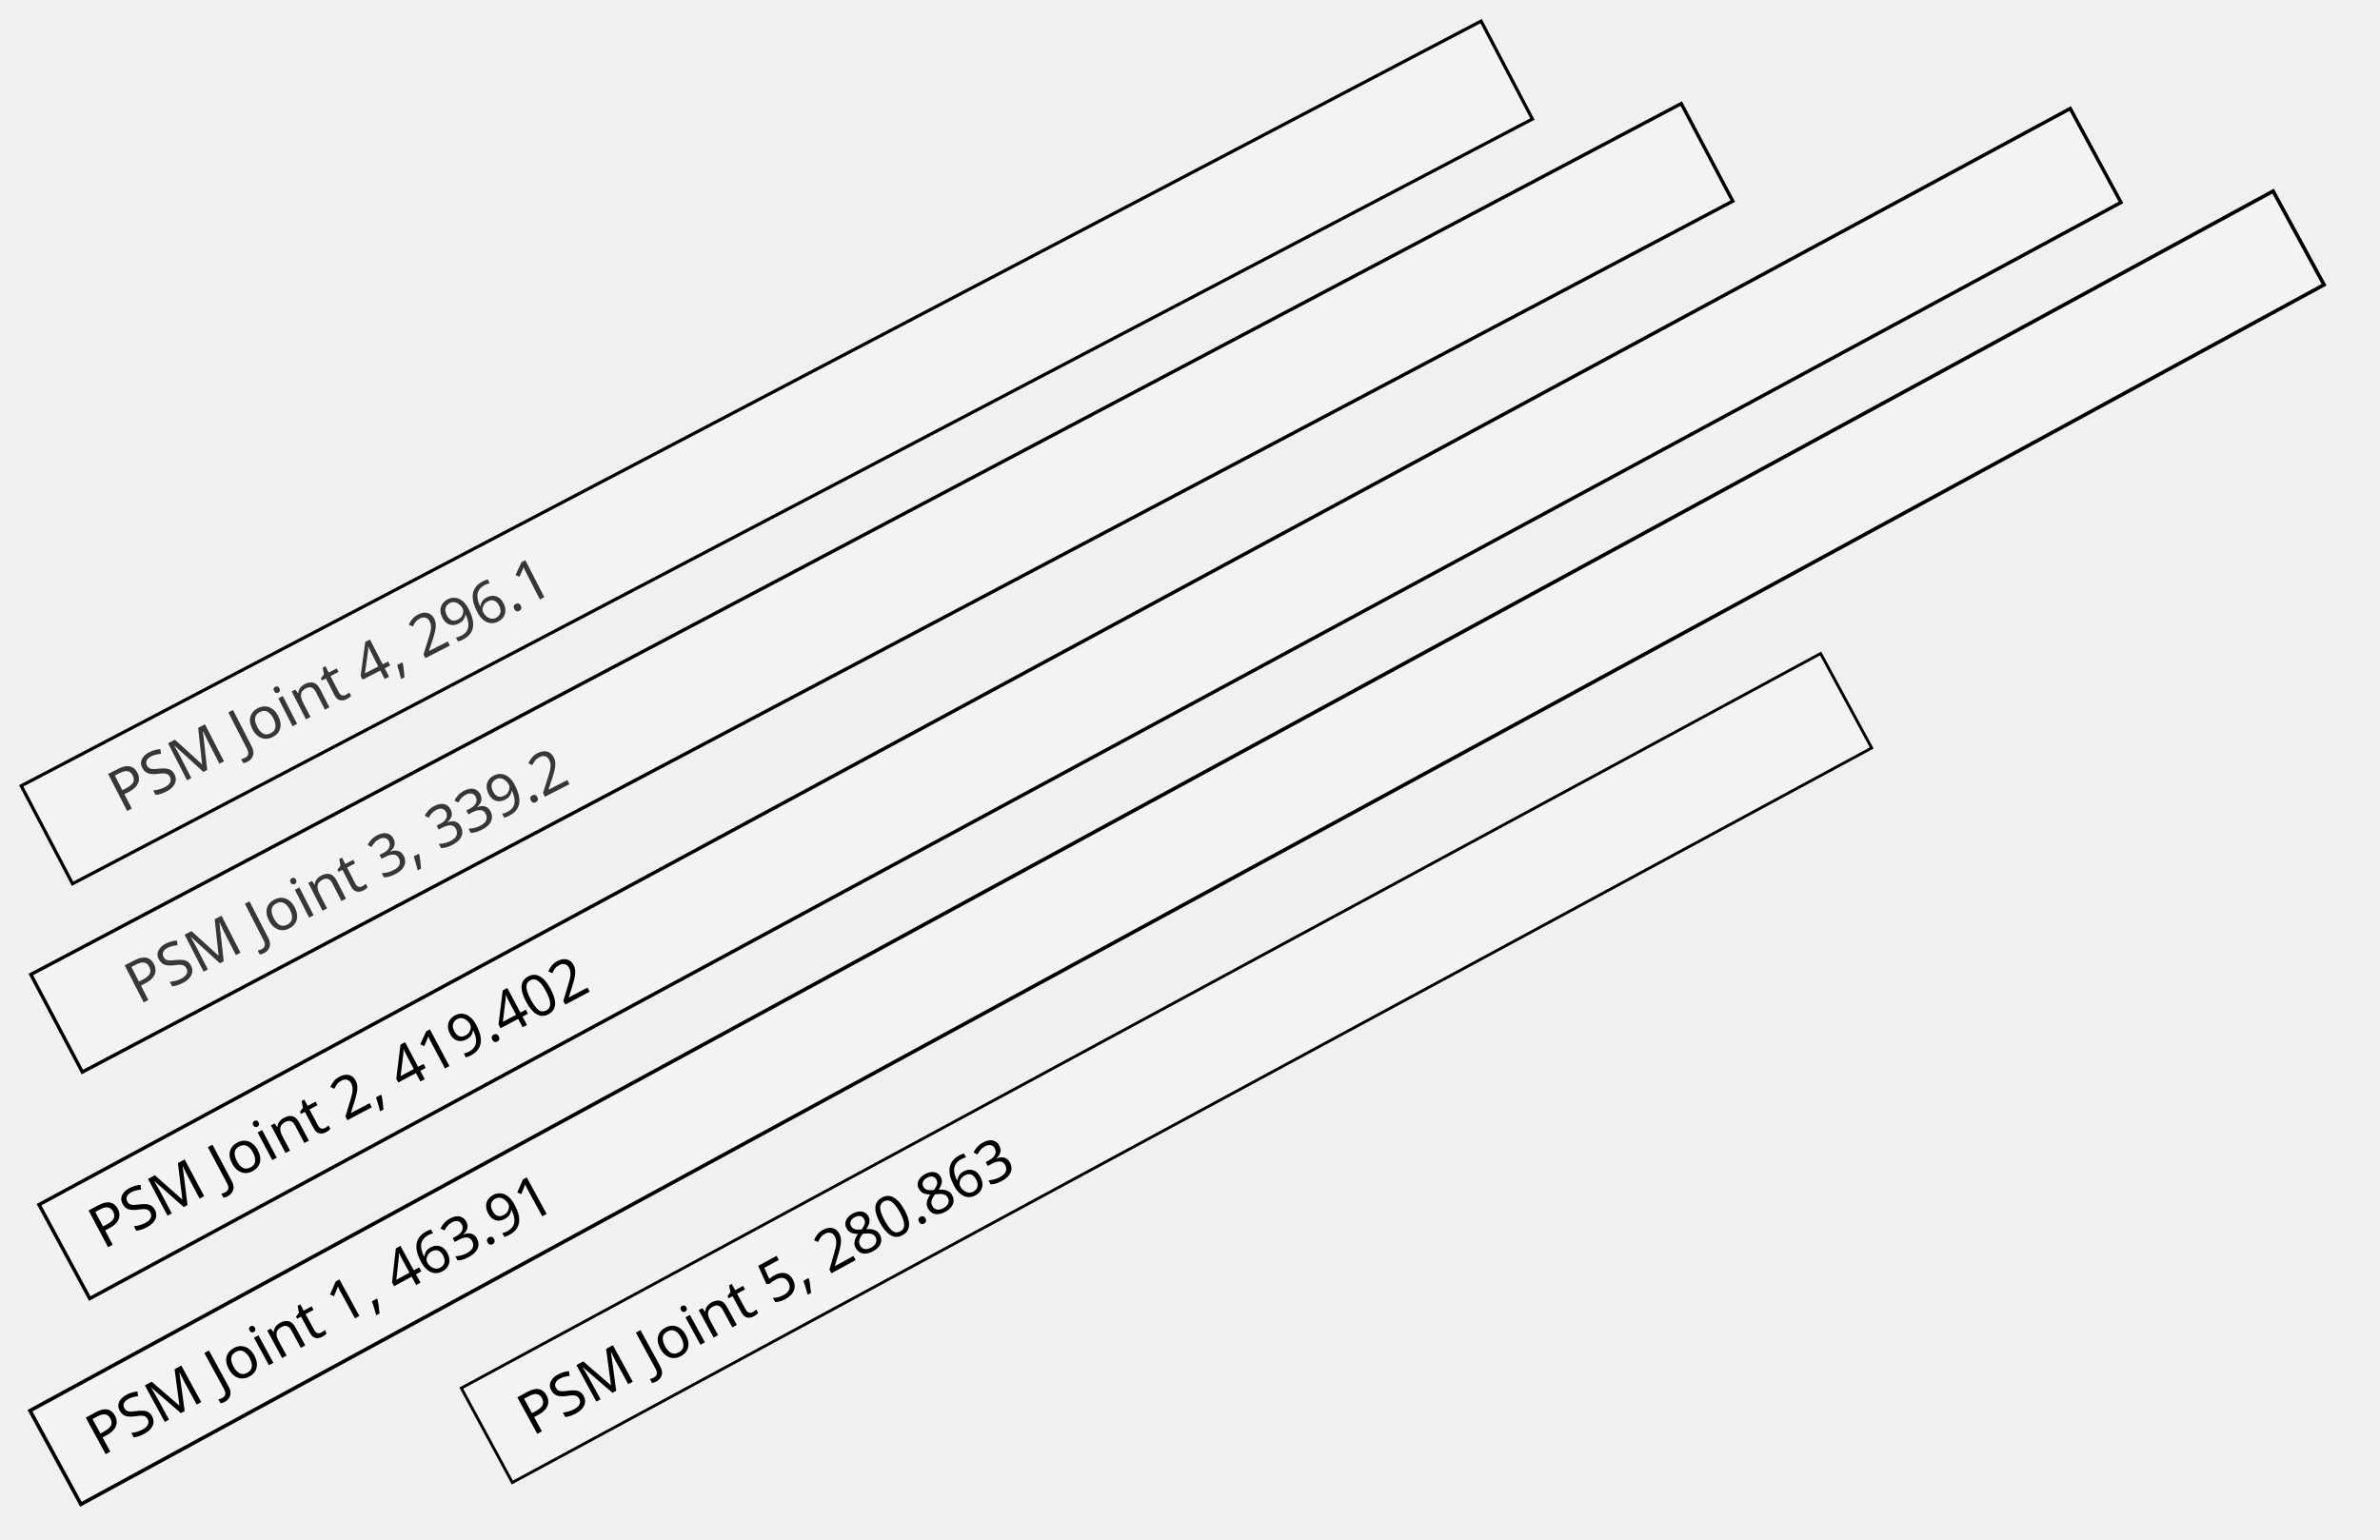
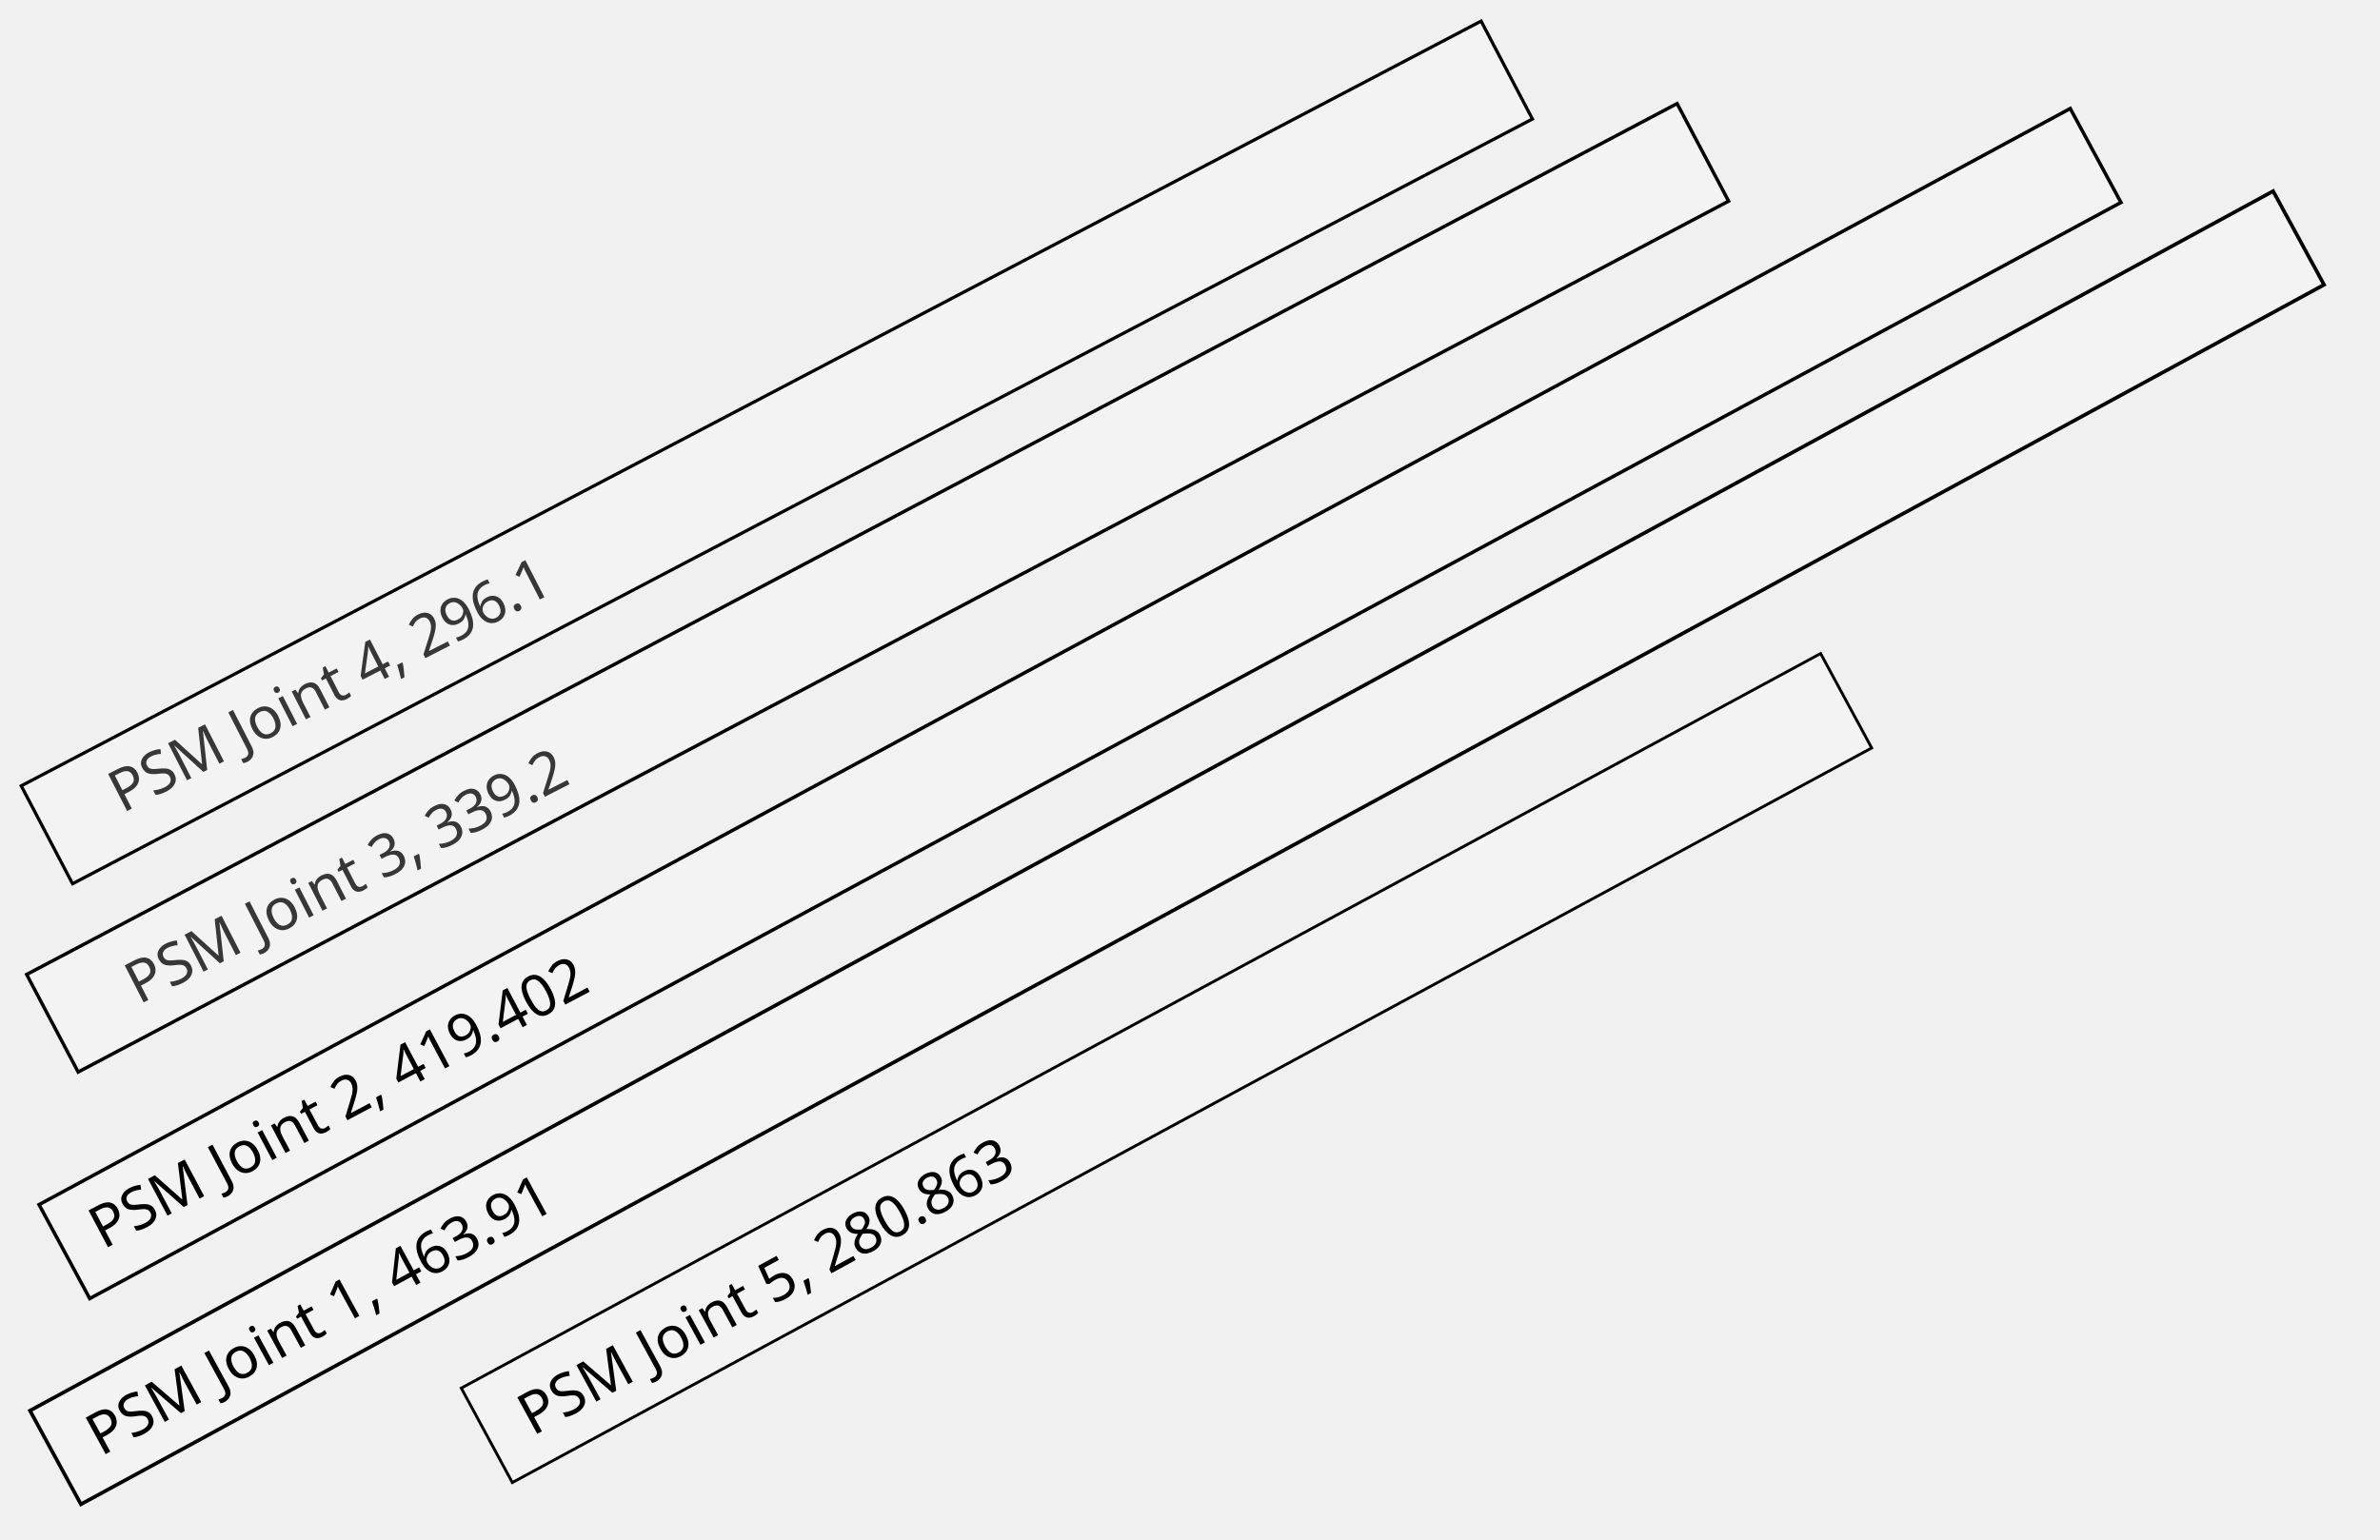
<svg xmlns="http://www.w3.org/2000/svg" width="431.8mm" height="279.4mm" viewBox="0 0 431.8 279.4" version="1.1" id="svg5041">
  <defs id="defs5035" />
  <g id="layer1" transform="translate(0,-17.6)">
    <rect style="fill:#ffffff;fill-opacity:0.216;stroke:#000000;stroke-width:0.663;stroke-opacity:1" id="rect3025" width="463.247" height="19.337" x="-125.918" y="242.951" transform="rotate(-28.53661)" />
    <text xml:space="preserve" style="font-style:normal;font-weight:normal;font-size:10.583px;line-height:1.25;font-family:sans-serif;letter-spacing:0px;word-spacing:0px;fill:#000000;fill-opacity:1;stroke:none;stroke-width:0.265" x="-118.89" y="256.335" id="text5089" transform="rotate(-28.58921)">
      <tspan x="-118.89" y="256.335" style="stroke-width:0.265" id="tspan5091">PSM Joint 1, 463.91</tspan>
    </text>
    <rect style="fill:#ffffff;fill-opacity:0.216;stroke:#000000;stroke-width:0.631;stroke-opacity:1" id="rect3025-2" width="418.771" height="19.369" x="-105.955" y="211.22" transform="rotate(-28.35774)" />
    <text xml:space="preserve" style="font-style:normal;font-weight:normal;font-size:10.583px;line-height:1.25;font-family:sans-serif;letter-spacing:0px;word-spacing:0px;fill:#000000;fill-opacity:1;stroke:none;stroke-width:0.265" x="-98.041" y="224.662" id="text5089-7" transform="rotate(-27.94954)">
      <tspan x="-98.041" y="224.662" style="stroke-width:0.265" id="tspan5091-0">PSM Joint 2, 419.402</tspan>
    </text>
    <text xml:space="preserve" style="font-style:normal;font-weight:normal;font-size:10.583px;line-height:1.25;font-family:sans-serif;letter-spacing:0px;word-spacing:0px;fill:#000000;fill-opacity:1;stroke:none;stroke-width:0.265" x="-68.82" y="189.427" id="text5250" transform="rotate(-27.13453)">
      <tspan id="tspan5248" x="-68.82" y="189.427" style="stroke-width:0.265">PSM Joint 3, 339.2</tspan>
    </text>
    <flowRoot xml:space="preserve" id="flowRoot5252" style="font-style:normal;font-weight:normal;font-size:40px;line-height:1.25;font-family:sans-serif;letter-spacing:0px;word-spacing:0px;fill:#000000;fill-opacity:1;stroke:none" transform="matrix(0.2645833,0,0,0.2645833,0,17.6)">
      <flowRegion id="flowRegion5254">
        <rect id="rect5256" width="225.714" height="51.429" x="532.857" y="667.429" />
      </flowRegion>
      <flowPara id="flowPara5258" />
      <flowPara id="flowPara5260">3</flowPara>
    </flowRoot>
    <text xml:space="preserve" style="font-style:normal;font-weight:normal;font-size:10.583px;line-height:1.25;font-family:sans-serif;letter-spacing:0px;word-spacing:0px;fill:#000000;fill-opacity:1;stroke:none;stroke-width:0.265" x="-55.651" y="157.148" id="text5250-3" transform="rotate(-27.13453)">
      <tspan x="-55.651" y="157.148" style="stroke-width:0.265" id="tspan5299">PSM Joint 4, 296.1</tspan>
    </text>
    <rect y="276.873" x="-54.521" height="19.482" width="280.345" id="rect3852" style="fill:#ffffff;fill-opacity:0.216;stroke:#000000;stroke-width:0.518;stroke-opacity:1" transform="rotate(-28.39154)" />
    <text xml:space="preserve" style="font-style:normal;font-weight:normal;font-size:10.583px;line-height:1.25;font-family:sans-serif;letter-spacing:0px;word-spacing:0px;fill:#000000;fill-opacity:1;stroke:none;stroke-width:0.265" x="-48.585" y="290.538" id="text5250-3-0" transform="rotate(-28.63144)">
      <tspan x="-48.585" y="290.538" style="stroke-width:0.265" id="tspan5299-6">PSM Joint 5, 280.863</tspan>
    </text>
-     <rect style="fill:#ffffff;fill-opacity:0.216;stroke:#000000;stroke-width:0.619;stroke-miterlimit:4;stroke-dasharray:none;stroke-opacity:1" id="rect4716" width="338.581" height="20.02" x="-85.808" y="174.565" transform="rotate(-27.82446)" />
+     <rect style="fill:#ffffff;fill-opacity:0.216;stroke:#000000;stroke-width:0.619;stroke-miterlimit:4;stroke-dasharray:none;stroke-opacity:1" id="rect4716" width="338.581" height="20.02" x="-86.477" y="174.212" transform="rotate(-27.82446)" />
    <rect style="fill:#ffffff;fill-opacity:0.216;stroke:#000000;stroke-width:0.583;stroke-miterlimit:4;stroke-dasharray:none;stroke-opacity:1" id="rect4716-7" width="299.017" height="20.056" x="-70.938" y="143.694" transform="rotate(-27.65204)" />
  </g>
</svg>
